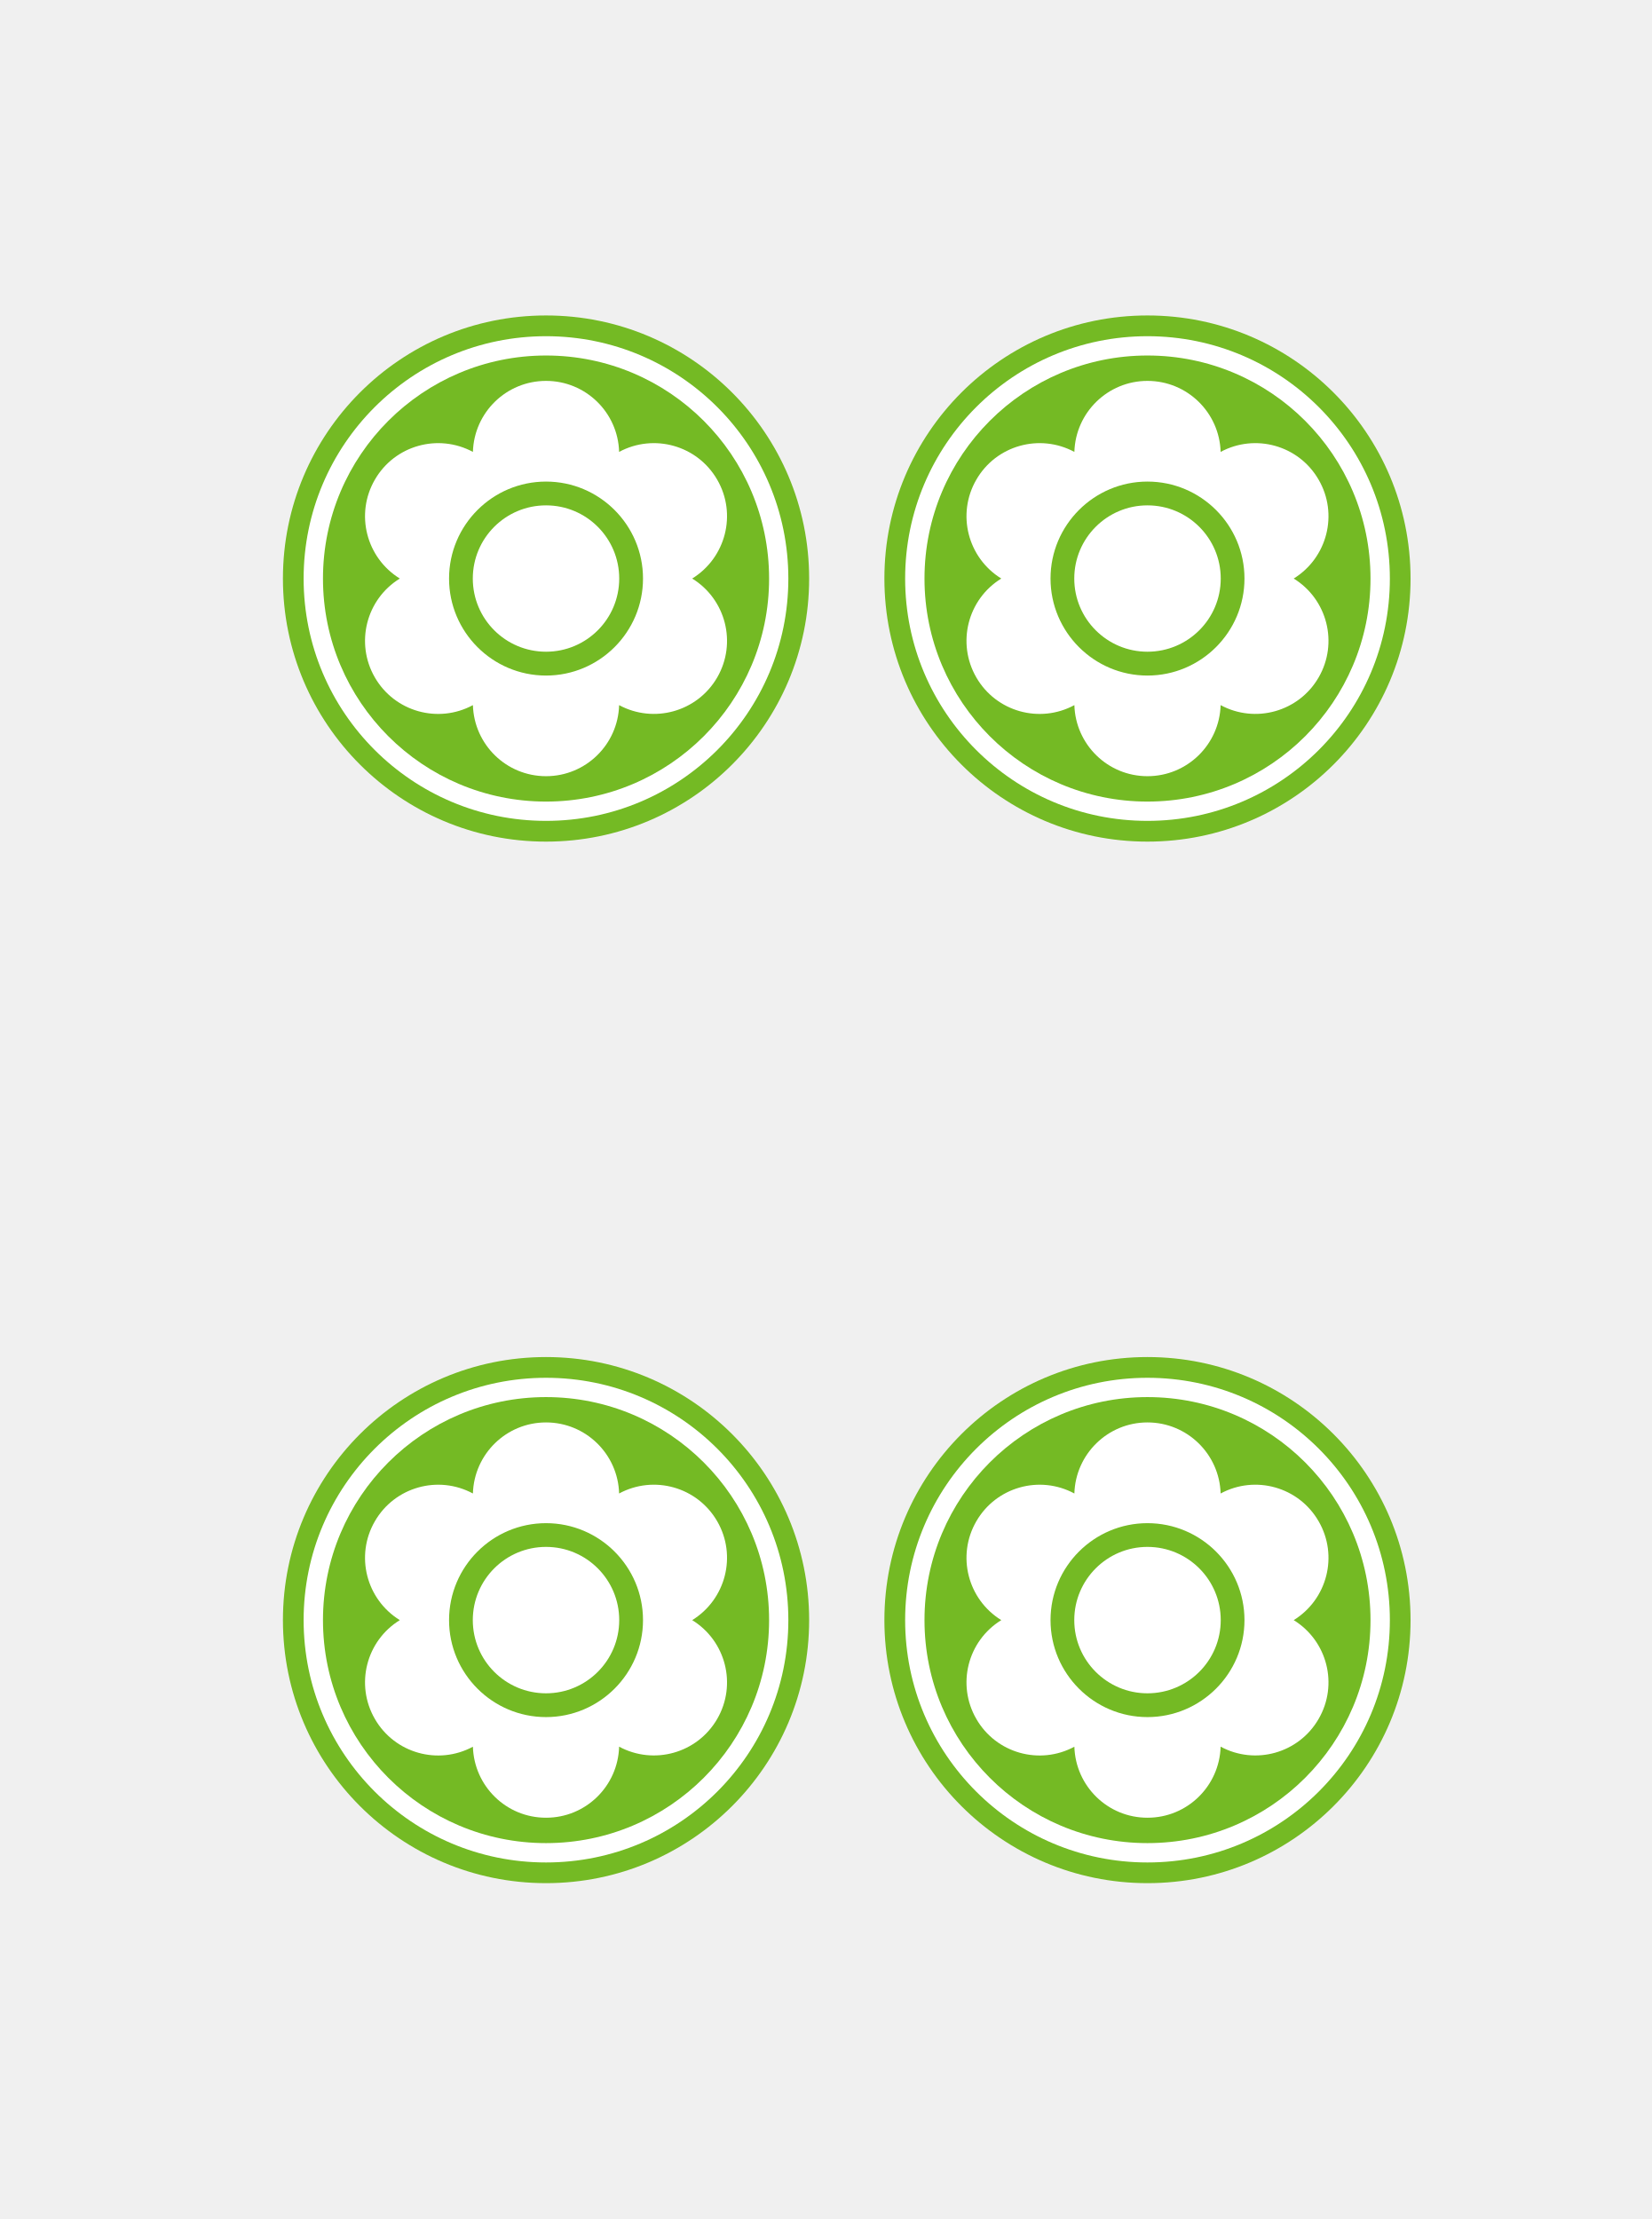
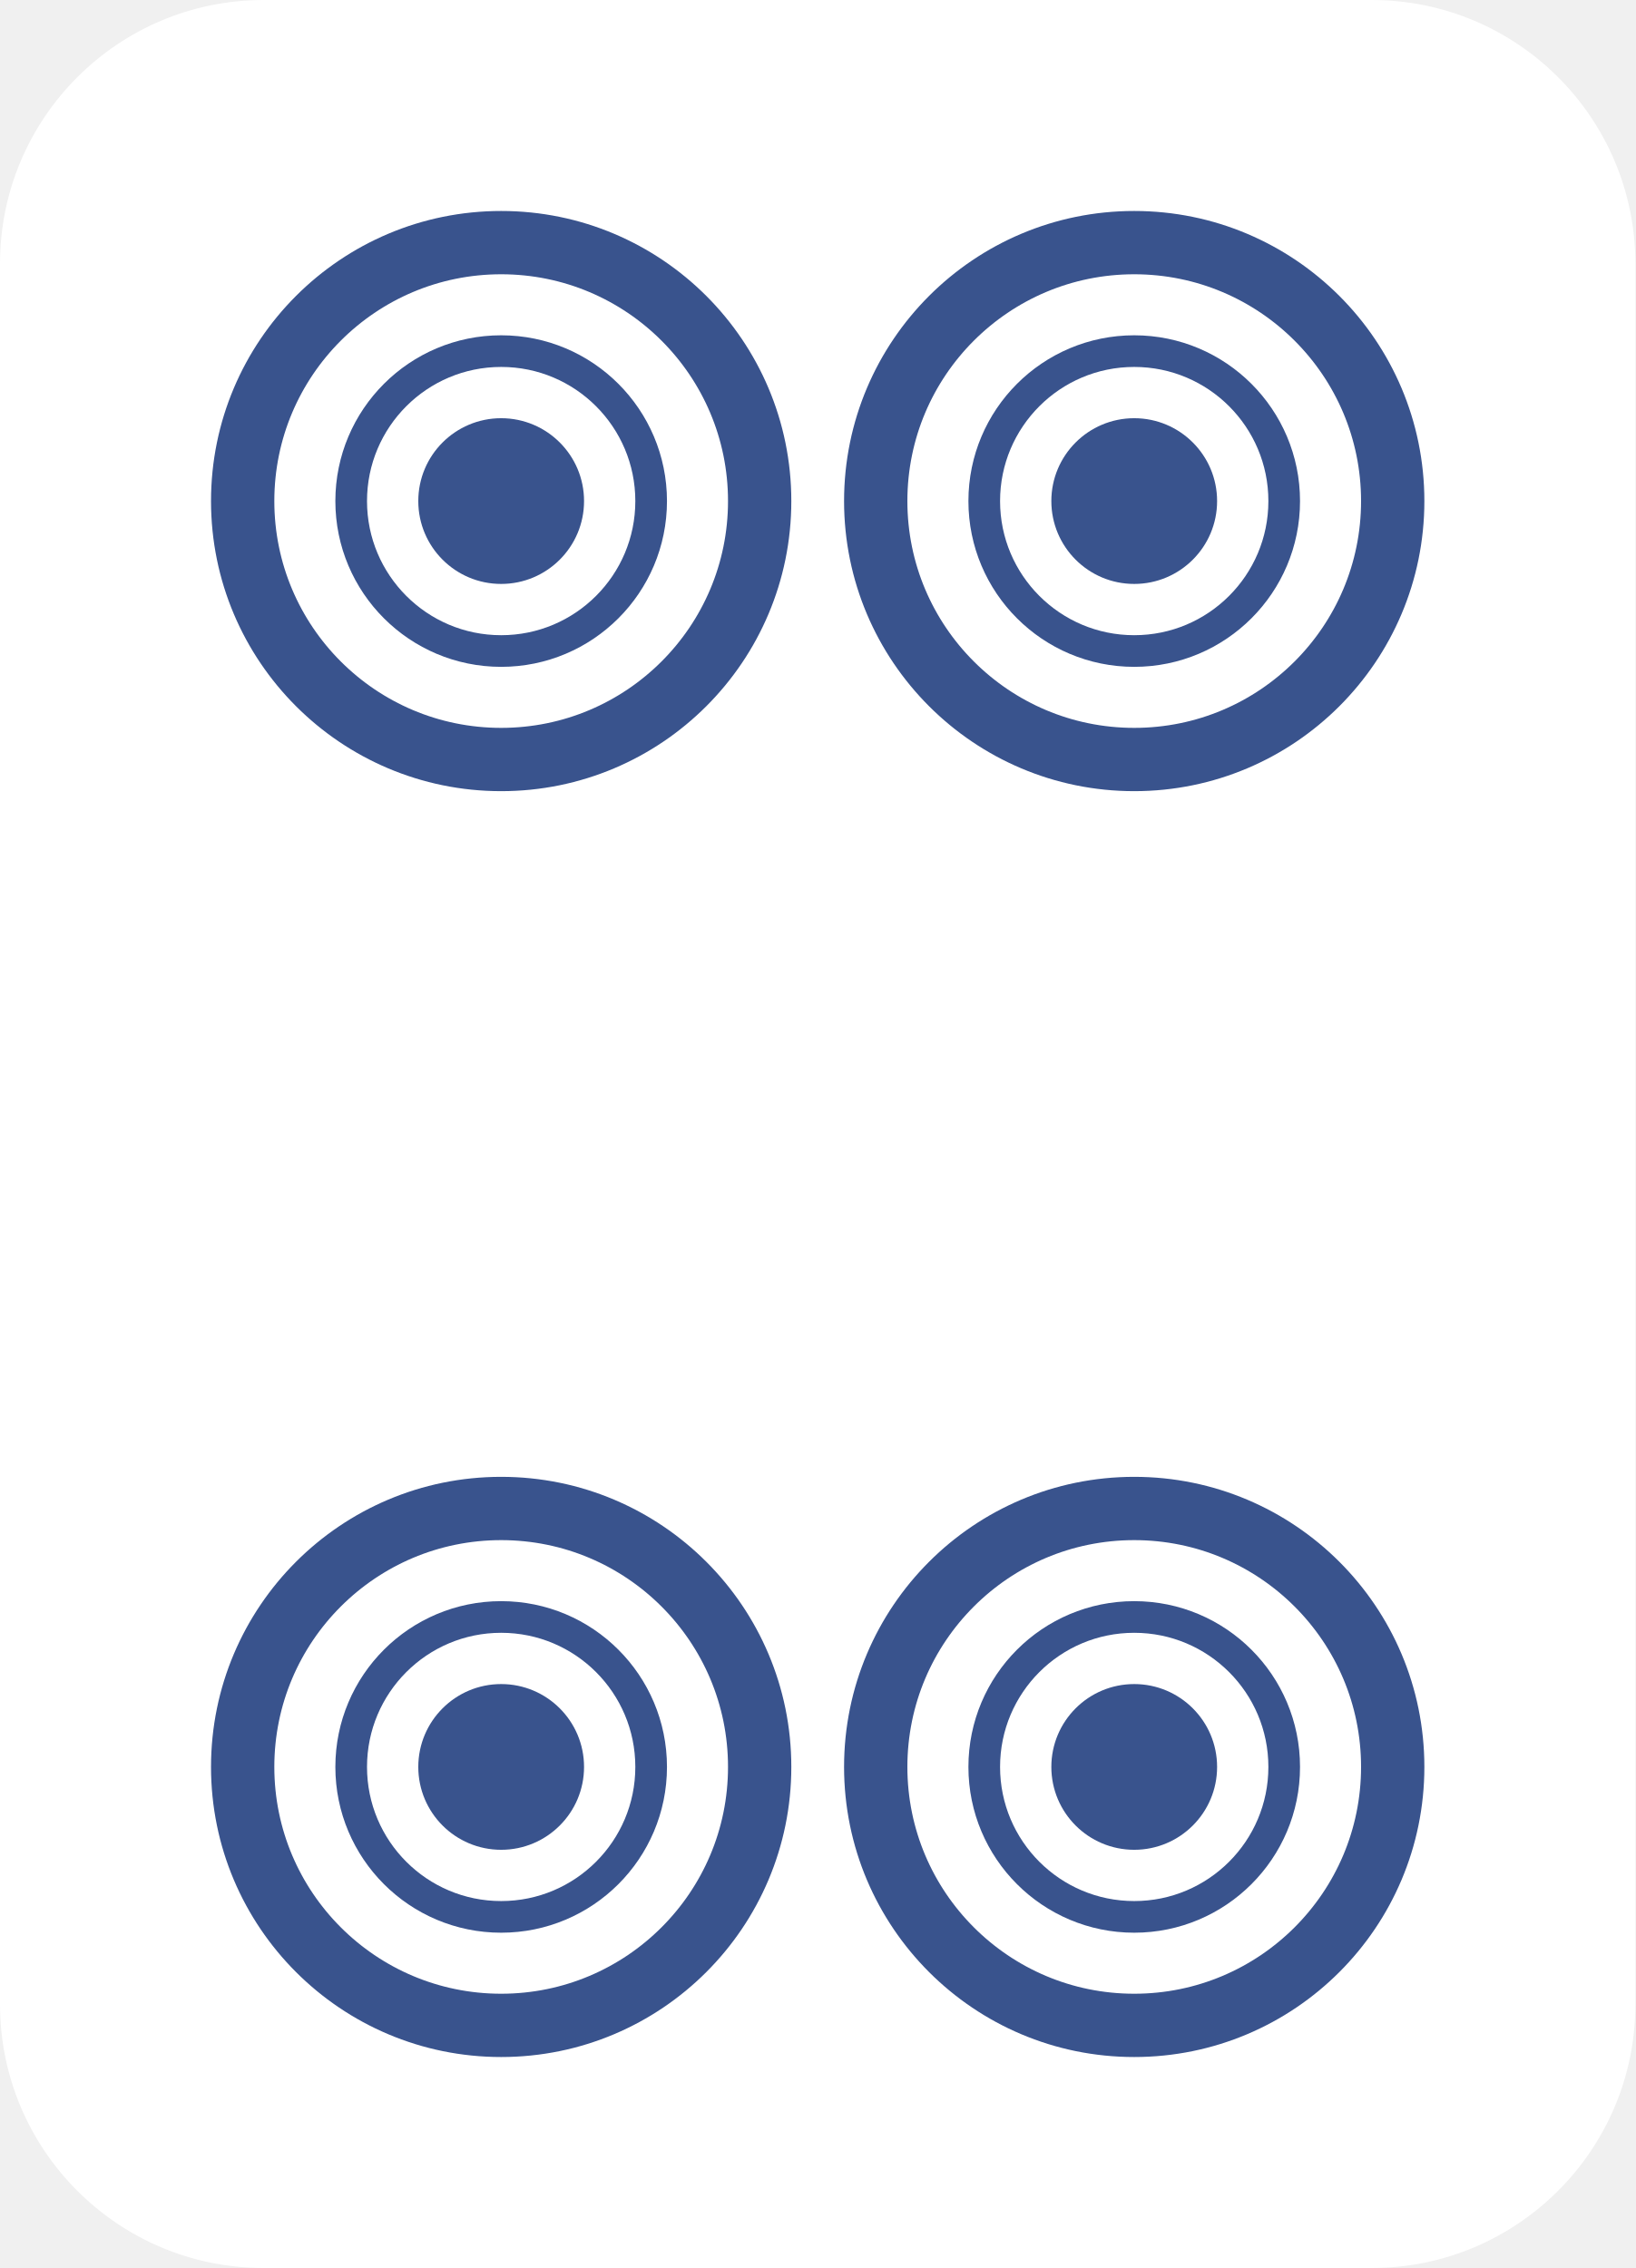
- <svg xmlns="http://www.w3.org/2000/svg" width="32" height="43" viewBox="0 0 32 43" fill="none">
-   <path d="M15.678 11.212C15.678 14.027 13.395 16.309 10.58 16.309C7.764 16.309 5.482 14.027 5.482 11.212C5.482 8.395 7.764 6.113 10.58 6.113C13.395 6.113 15.678 8.395 15.678 11.212Z" fill="#74BA24" />
-   <path d="M15.275 11.212C15.275 13.805 13.174 15.907 10.58 15.907C7.986 15.907 5.883 13.805 5.883 11.212C5.883 8.617 7.986 6.515 10.58 6.515C13.174 6.515 15.275 8.617 15.275 11.212Z" fill="white" />
-   <path d="M14.902 11.212C14.902 13.597 12.967 15.533 10.58 15.533C8.193 15.533 6.258 13.597 6.258 11.212C6.258 8.824 8.193 6.889 10.58 6.889C12.967 6.889 14.902 8.824 14.902 11.212Z" fill="#74BA24" />
-   <path d="M13.412 11.211C14.063 10.809 14.282 9.961 13.897 9.296C13.512 8.629 12.669 8.395 11.996 8.757C11.974 7.993 11.349 7.381 10.58 7.381C9.81 7.381 9.186 7.993 9.163 8.757C8.49 8.395 7.647 8.629 7.263 9.296C6.878 9.961 7.096 10.809 7.747 11.211C7.096 11.612 6.878 12.46 7.263 13.127C7.647 13.792 8.49 14.028 9.163 13.664C9.186 14.428 9.81 15.041 10.58 15.041C11.349 15.041 11.974 14.428 11.996 13.664C12.669 14.027 13.512 13.792 13.897 13.127C14.282 12.46 14.063 11.612 13.412 11.211ZM10.58 13.091C9.543 13.091 8.701 12.248 8.701 11.211C8.701 10.175 9.543 9.332 10.58 9.332C11.616 9.332 12.459 10.175 12.459 11.211C12.459 12.248 11.616 13.091 10.58 13.091Z" fill="white" />
-   <path d="M11.998 11.211C11.998 11.995 11.363 12.629 10.58 12.629C9.796 12.629 9.161 11.995 9.161 11.211C9.161 10.428 9.796 9.793 10.58 9.793C11.363 9.793 11.998 10.428 11.998 11.211Z" fill="white" />
-   <path d="M27.331 11.212C27.331 14.027 25.049 16.309 22.233 16.309C19.418 16.309 17.136 14.027 17.136 11.212C17.136 8.395 19.418 6.113 22.233 6.113C25.049 6.113 27.331 8.395 27.331 11.212Z" fill="#74BA24" />
-   <path d="M26.93 11.212C26.93 13.805 24.827 15.907 22.233 15.907C19.64 15.907 17.538 13.805 17.538 11.212C17.538 8.617 19.64 6.515 22.233 6.515C24.827 6.515 26.93 8.617 26.93 11.212Z" fill="white" />
-   <path d="M26.555 11.212C26.555 13.597 24.621 15.533 22.233 15.533C19.847 15.533 17.913 13.597 17.913 11.212C17.913 8.824 19.847 6.889 22.233 6.889C24.621 6.889 26.555 8.824 26.555 11.212Z" fill="#74BA24" />
-   <path d="M25.067 11.211C25.717 10.809 25.936 9.961 25.55 9.296C25.166 8.629 24.323 8.395 23.651 8.757C23.628 7.993 23.003 7.381 22.233 7.381C21.465 7.381 20.84 7.993 20.817 8.757C20.144 8.395 19.301 8.629 18.917 9.296C18.532 9.961 18.75 10.809 19.401 11.211C18.75 11.612 18.532 12.46 18.917 13.127C19.301 13.792 20.144 14.028 20.817 13.664C20.84 14.428 21.464 15.041 22.233 15.041C23.003 15.041 23.628 14.428 23.651 13.664C24.323 14.027 25.166 13.792 25.55 13.127C25.936 12.46 25.717 11.612 25.067 11.211ZM22.233 13.091C21.198 13.091 20.355 12.248 20.355 11.211C20.355 10.175 21.198 9.332 22.233 9.332C23.27 9.332 24.113 10.175 24.113 11.211C24.113 12.248 23.27 13.091 22.233 13.091Z" fill="white" />
-   <path d="M23.653 11.211C23.653 11.995 23.017 12.629 22.233 12.629C21.451 12.629 20.815 11.995 20.815 11.211C20.815 10.428 21.451 9.793 22.233 9.793C23.017 9.793 23.653 10.428 23.653 11.211Z" fill="white" />
-   <path d="M15.678 31.395C15.678 34.21 13.395 36.492 10.58 36.492C7.764 36.492 5.482 34.21 5.482 31.395C5.482 28.579 7.764 26.297 10.58 26.297C13.395 26.297 15.678 28.579 15.678 31.395Z" fill="#74BA24" />
-   <path d="M15.275 31.395C15.275 33.989 13.174 36.091 10.58 36.091C7.986 36.091 5.883 33.989 5.883 31.395C5.883 28.801 7.986 26.699 10.58 26.699C13.174 26.699 15.275 28.801 15.275 31.395Z" fill="white" />
-   <path d="M14.902 31.395C14.902 33.781 12.967 35.716 10.58 35.716C8.193 35.716 6.258 33.781 6.258 31.395C6.258 29.008 8.193 27.073 10.58 27.073C12.967 27.073 14.902 29.008 14.902 31.395Z" fill="#74BA24" />
-   <path d="M13.412 31.395C14.063 30.993 14.282 30.146 13.897 29.48C13.512 28.813 12.669 28.578 11.996 28.941C11.974 28.177 11.349 27.564 10.58 27.564C9.81 27.564 9.186 28.177 9.163 28.941C8.49 28.578 7.647 28.814 7.263 29.48C6.878 30.146 7.096 30.993 7.747 31.395C7.096 31.796 6.878 32.643 7.263 33.309C7.647 33.976 8.49 34.211 9.163 33.848C9.186 34.612 9.81 35.225 10.58 35.224C11.349 35.225 11.974 34.612 11.996 33.847C12.669 34.21 13.512 33.975 13.897 33.309C14.282 32.643 14.063 31.796 13.412 31.395ZM10.58 33.274C9.543 33.274 8.701 32.431 8.701 31.395C8.701 30.358 9.543 29.516 10.58 29.516C11.616 29.516 12.459 30.358 12.459 31.395C12.459 32.431 11.616 33.274 10.58 33.274Z" fill="white" />
-   <path d="M11.998 31.395C11.998 32.178 11.363 32.813 10.58 32.813C9.796 32.813 9.161 32.178 9.161 31.395C9.161 30.611 9.796 29.976 10.58 29.976C11.363 29.976 11.998 30.611 11.998 31.395Z" fill="white" />
-   <path d="M27.331 31.395C27.331 34.21 25.049 36.492 22.233 36.492C19.418 36.492 17.136 34.21 17.136 31.395C17.136 28.579 19.418 26.297 22.233 26.297C25.049 26.297 27.331 28.579 27.331 31.395Z" fill="#74BA24" />
-   <path d="M26.93 31.395C26.93 33.989 24.827 36.091 22.233 36.091C19.64 36.091 17.538 33.989 17.538 31.395C17.538 28.801 19.64 26.699 22.233 26.699C24.827 26.699 26.93 28.801 26.93 31.395Z" fill="white" />
-   <path d="M26.555 31.395C26.555 33.781 24.621 35.716 22.233 35.716C19.847 35.716 17.913 33.781 17.913 31.395C17.913 29.008 19.847 27.073 22.233 27.073C24.621 27.073 26.555 29.008 26.555 31.395Z" fill="#74BA24" />
-   <path d="M25.067 31.395C25.717 30.993 25.936 30.146 25.55 29.48C25.166 28.813 24.323 28.578 23.651 28.941C23.628 28.177 23.003 27.564 22.233 27.564C21.465 27.564 20.84 28.177 20.817 28.941C20.144 28.578 19.301 28.814 18.917 29.48C18.532 30.146 18.75 30.993 19.401 31.395C18.75 31.796 18.532 32.643 18.917 33.309C19.301 33.976 20.144 34.211 20.817 33.848C20.84 34.612 21.464 35.225 22.233 35.224C23.003 35.225 23.628 34.612 23.651 33.847C24.323 34.21 25.166 33.975 25.55 33.309C25.936 32.643 25.717 31.796 25.067 31.395ZM22.233 33.274C21.198 33.274 20.355 32.431 20.355 31.395C20.355 30.358 21.198 29.516 22.233 29.516C23.27 29.516 24.113 30.358 24.113 31.395C24.113 32.431 23.27 33.274 22.233 33.274Z" fill="white" />
-   <path d="M23.653 31.395C23.653 32.178 23.017 32.813 22.233 32.813C21.451 32.813 20.815 32.178 20.815 31.395C20.815 30.611 21.451 29.976 22.233 29.976C23.017 29.976 23.653 30.611 23.653 31.395Z" fill="white" />
+ <svg xmlns="http://www.w3.org/2000/svg" width="31" height="43" viewBox="0 0 31 43" fill="none">
+   <rect width="31" height="43" rx="5" fill="white" />
+   <circle cx="9.5" cy="9.5" r="4.9" fill="white" stroke="#39538D" stroke-width="1.2" />
+   <circle cx="9.5" cy="9.5" r="2.843" fill="white" stroke="#39538D" stroke-width="0.6" />
+   <circle cx="9.5" cy="9.5" r="1.571" fill="#39538D" />
+   <circle cx="21.5" cy="9.5" r="4.9" fill="white" stroke="#39538D" stroke-width="1.2" />
+   <circle cx="21.5" cy="9.5" r="2.843" fill="white" stroke="#39538D" stroke-width="0.6" />
+   <circle cx="21.5" cy="9.5" r="1.571" fill="#39538D" />
+   <circle cx="9.5" cy="33.5" r="4.9" fill="white" stroke="#39538D" stroke-width="1.2" />
+   <circle cx="9.5" cy="33.5" r="2.843" fill="white" stroke="#39538D" stroke-width="0.6" />
+   <circle cx="9.5" cy="33.5" r="1.571" fill="#39538D" />
+   <circle cx="21.5" cy="33.5" r="4.9" fill="white" stroke="#39538D" stroke-width="1.2" />
+   <circle cx="21.5" cy="33.5" r="2.843" fill="white" stroke="#39538D" stroke-width="0.6" />
+   <circle cx="21.5" cy="33.5" r="1.571" fill="#39538D" />
</svg>
